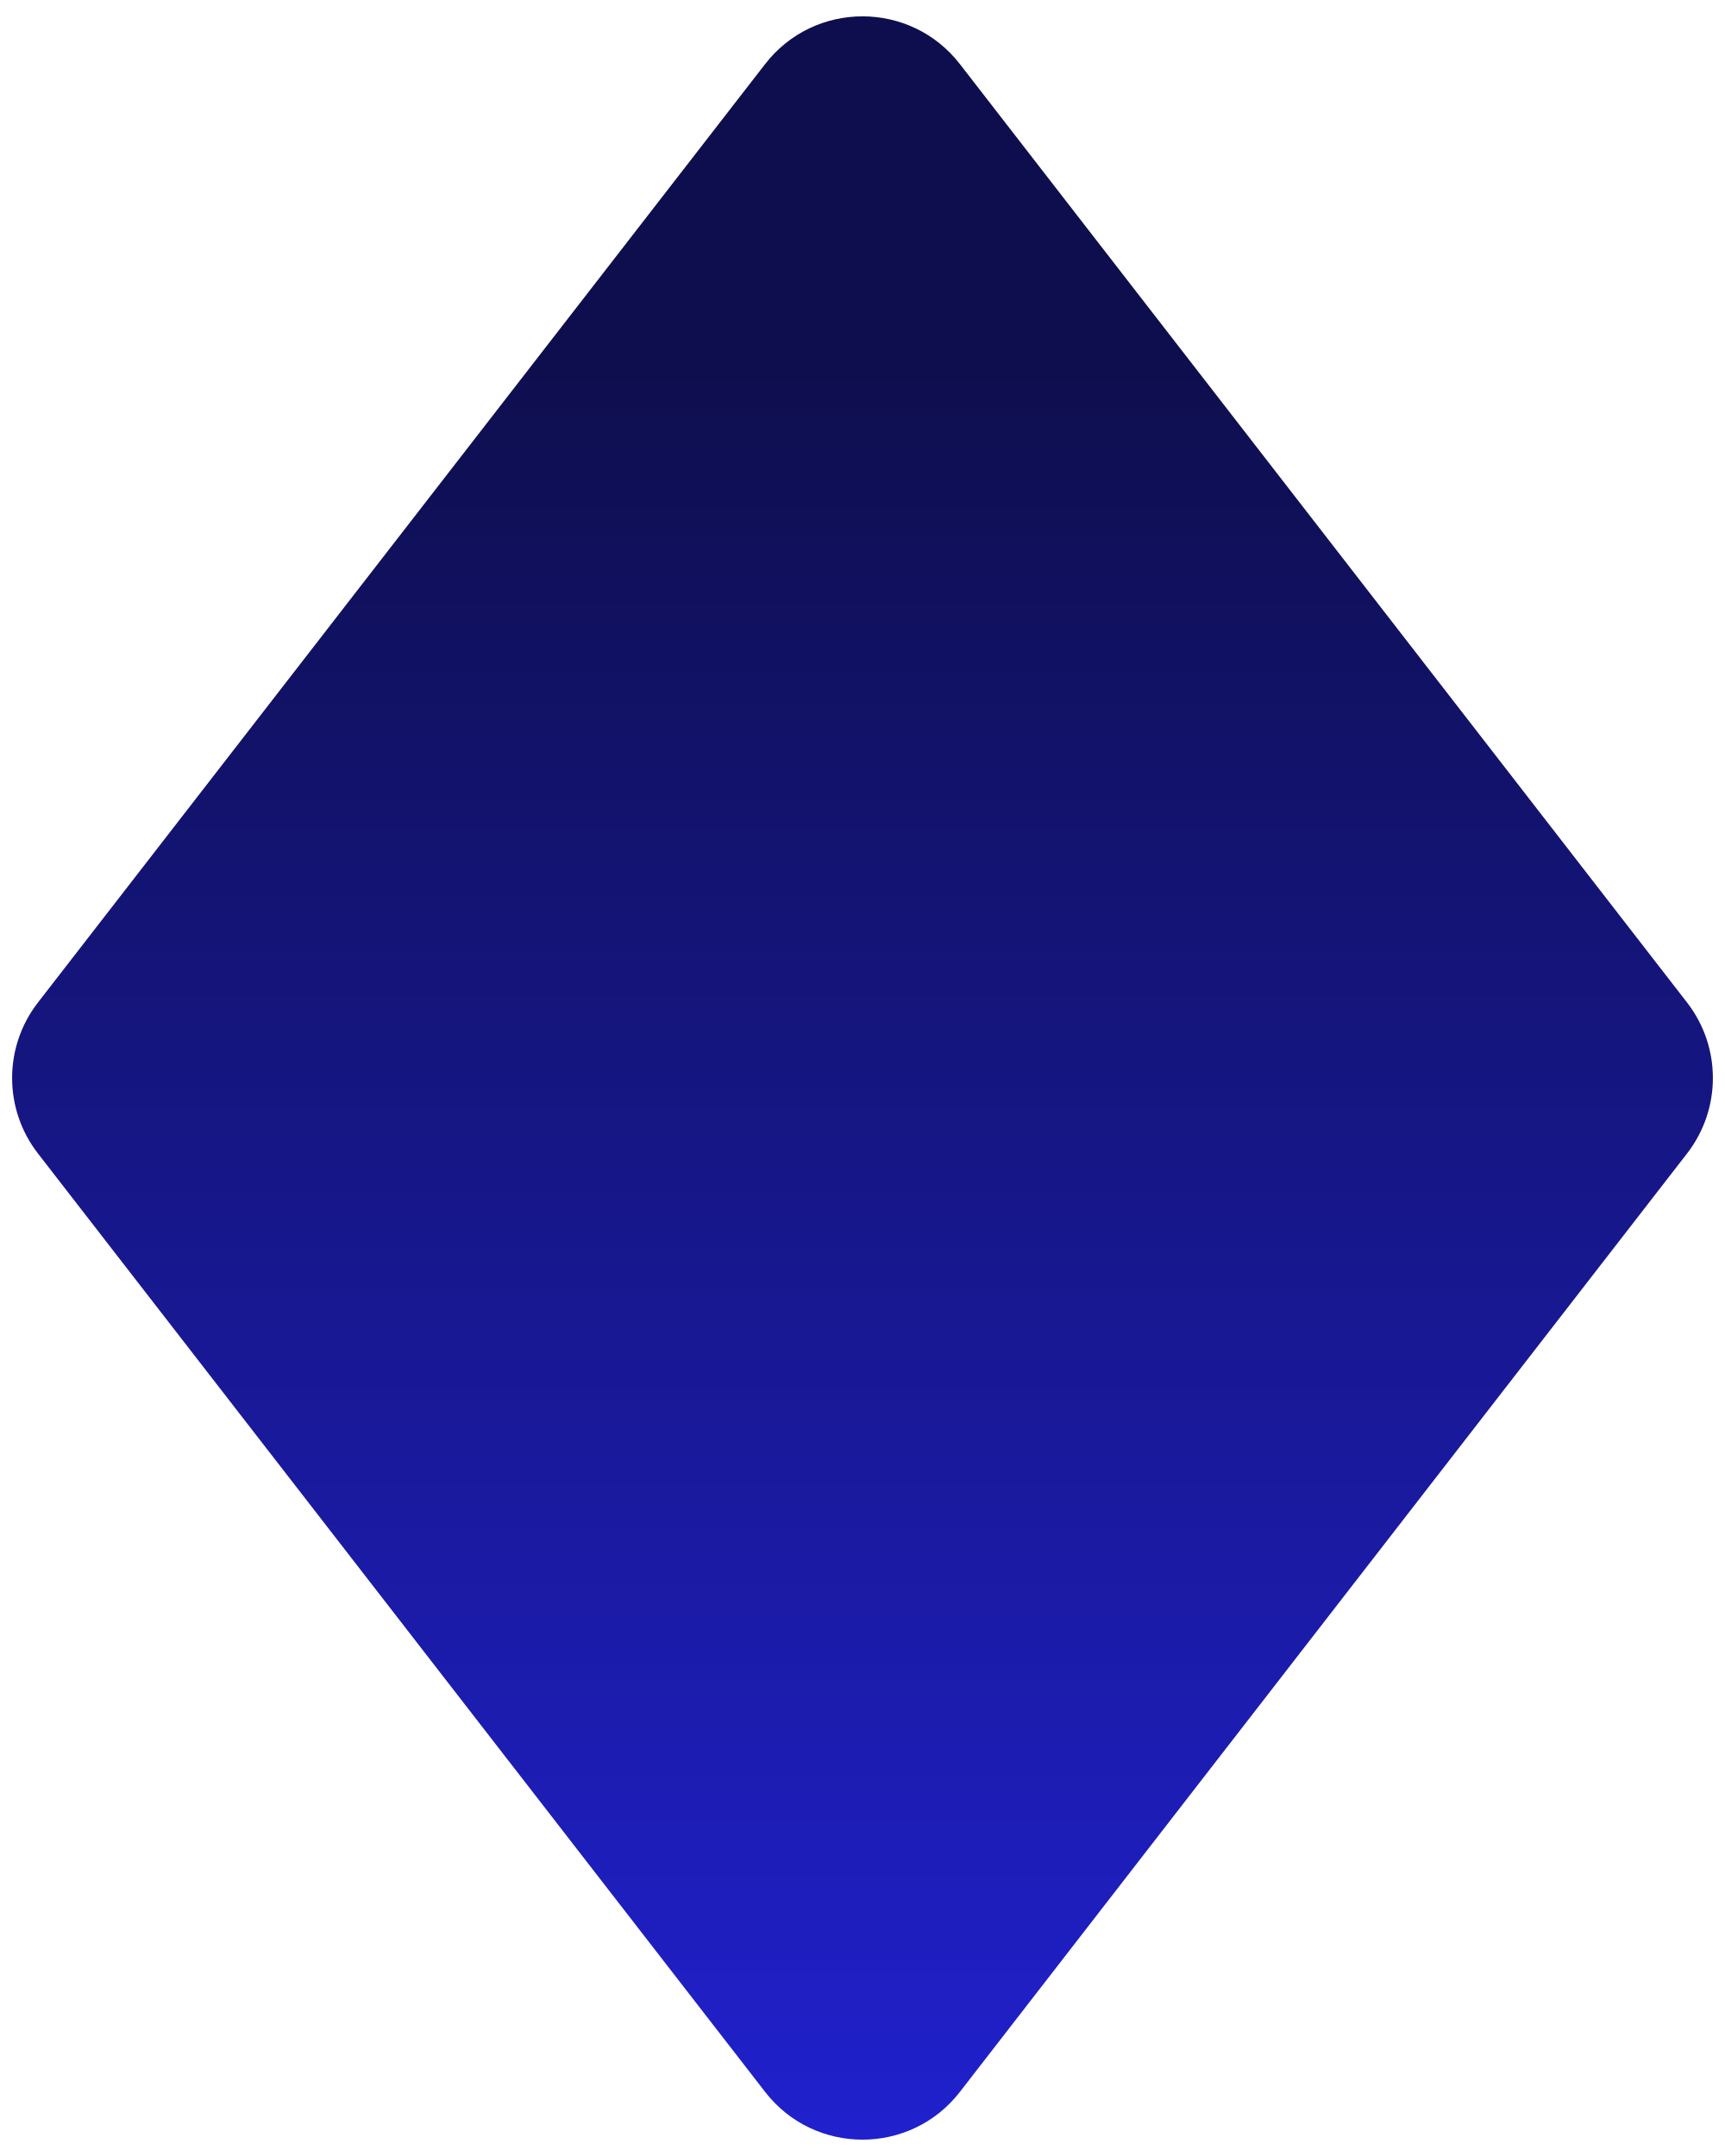
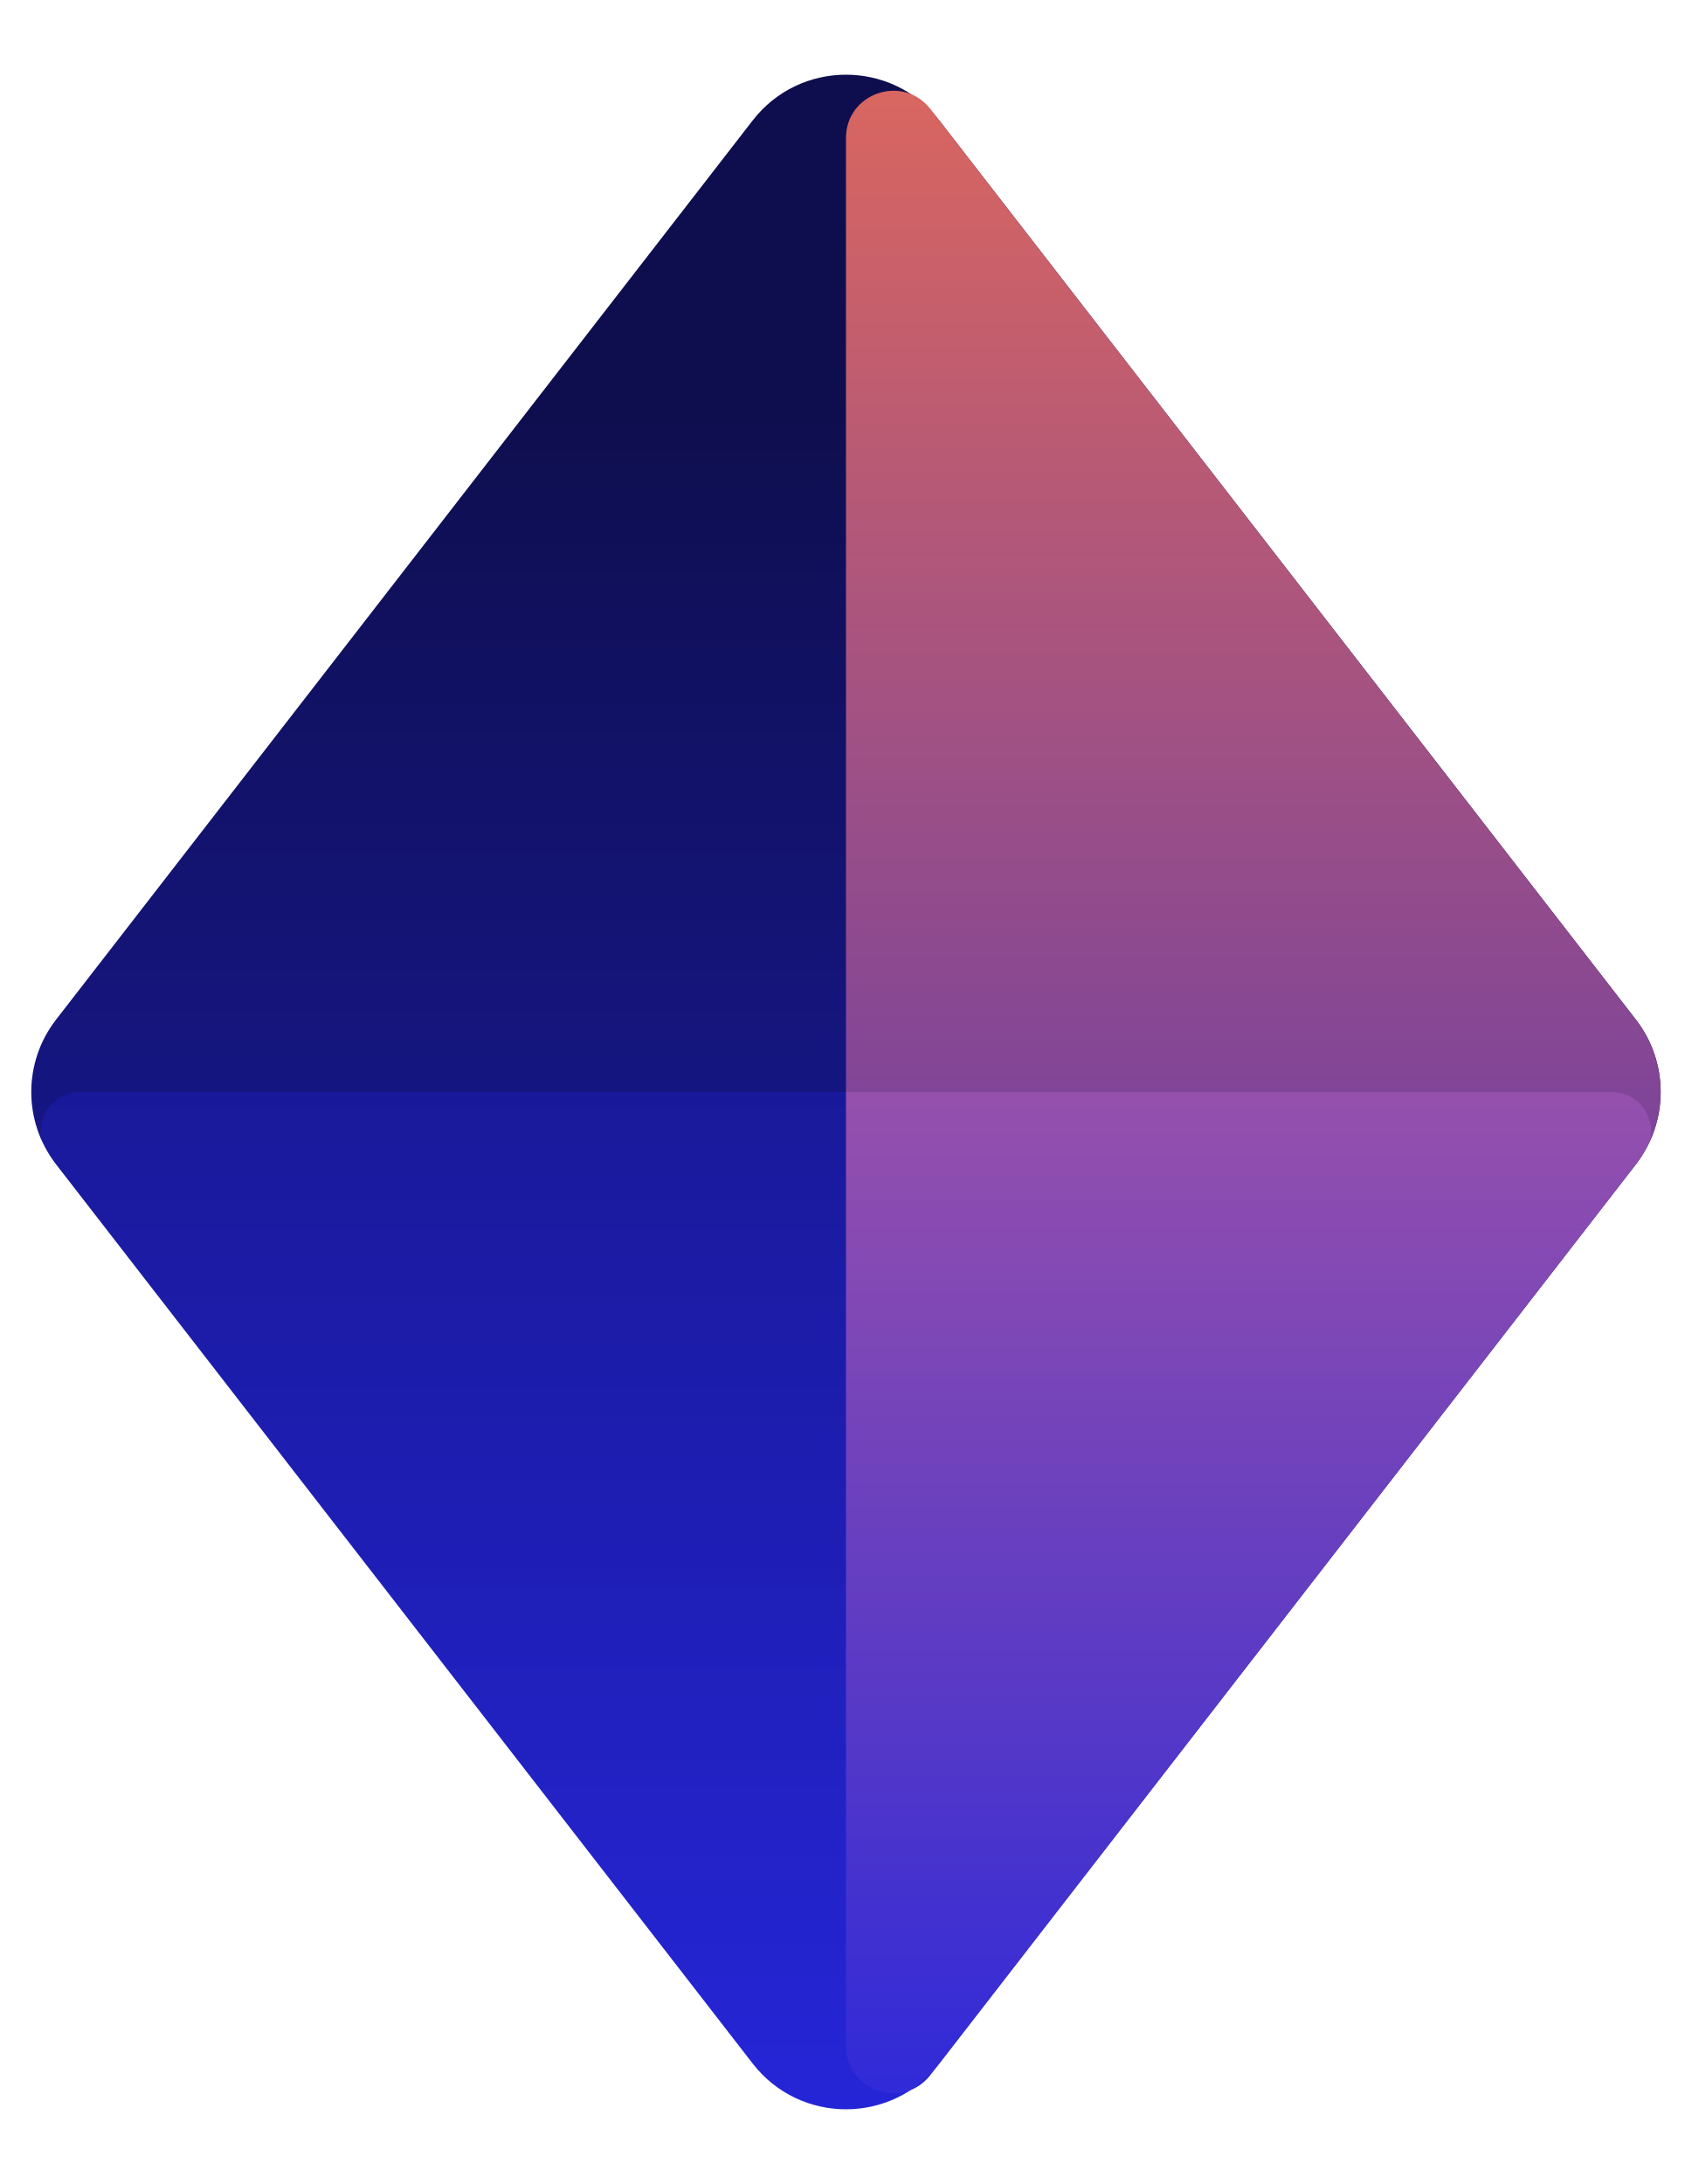
- <svg xmlns="http://www.w3.org/2000/svg" width="84" height="105" viewBox="0 0 84 105" fill="none">
-   <path id="Polygon 4" d="M37.257 3.122C39.659 0.021 44.341 0.021 46.743 3.122L82.153 48.825C83.829 50.988 83.829 54.012 82.153 56.175L46.743 101.878C44.341 104.979 39.659 104.979 37.257 101.878L1.847 56.175C0.171 54.012 0.171 50.988 1.847 48.825L37.257 3.122Z" fill="url(#paint0_linear_1671_3494)" />
+ <svg xmlns="http://www.w3.org/2000/svg" width="86" height="111" viewBox="0 0 86 111" fill="none">
+   <path d="M38.257 6.122C40.659 3.021 45.341 3.021 47.743 6.122L83.153 51.825C84.829 53.988 84.829 57.012 83.153 59.175L47.743 104.878C45.341 107.979 40.659 107.979 38.257 104.878L2.847 59.175C1.171 57.012 1.171 53.988 2.847 51.825L38.257 6.122Z" fill="url(#paint0_linear_1727_2)" />
+   <path d="M43 7.016C43 4.729 45.896 3.738 47.297 5.546L83.153 51.825C84.829 53.988 84.829 57.012 83.153 59.175L47.297 105.454C45.896 107.262 43 106.271 43 103.984L43 58V7.016Z" fill="url(#paint1_linear_1727_2)" />
+   <g style="mix-blend-mode:overlay" opacity="0.2">
+     <path d="M81.92 55.5C83.583 55.5 84.52 57.411 83.501 58.725L47.743 104.878C45.341 107.979 40.659 107.979 38.257 104.878L2.499 58.725C1.48 57.411 2.417 55.5 4.08 55.5L81.92 55.5Z" fill="#E5E5FF" />
+   </g>
  <defs>
-     <linearGradient id="paint0_linear_1671_3494" x1="42" y1="-3" x2="42" y2="108" gradientUnits="userSpaceOnUse">
+     <linearGradient id="paint0_linear_1727_2" x1="43" y1="0" x2="43" y2="111" gradientUnits="userSpaceOnUse">
      <stop offset="0.185" stop-color="#0E0E4E" />
+       <stop offset="1" stop-color="#2121D3" />
+     </linearGradient>
+     <linearGradient id="paint1_linear_1727_2" x1="43" y1="0" x2="43" y2="111" gradientUnits="userSpaceOnUse">
+       <stop stop-color="#E1695B" />
      <stop offset="1" stop-color="#2121D3" />
    </linearGradient>
  </defs>
</svg>
